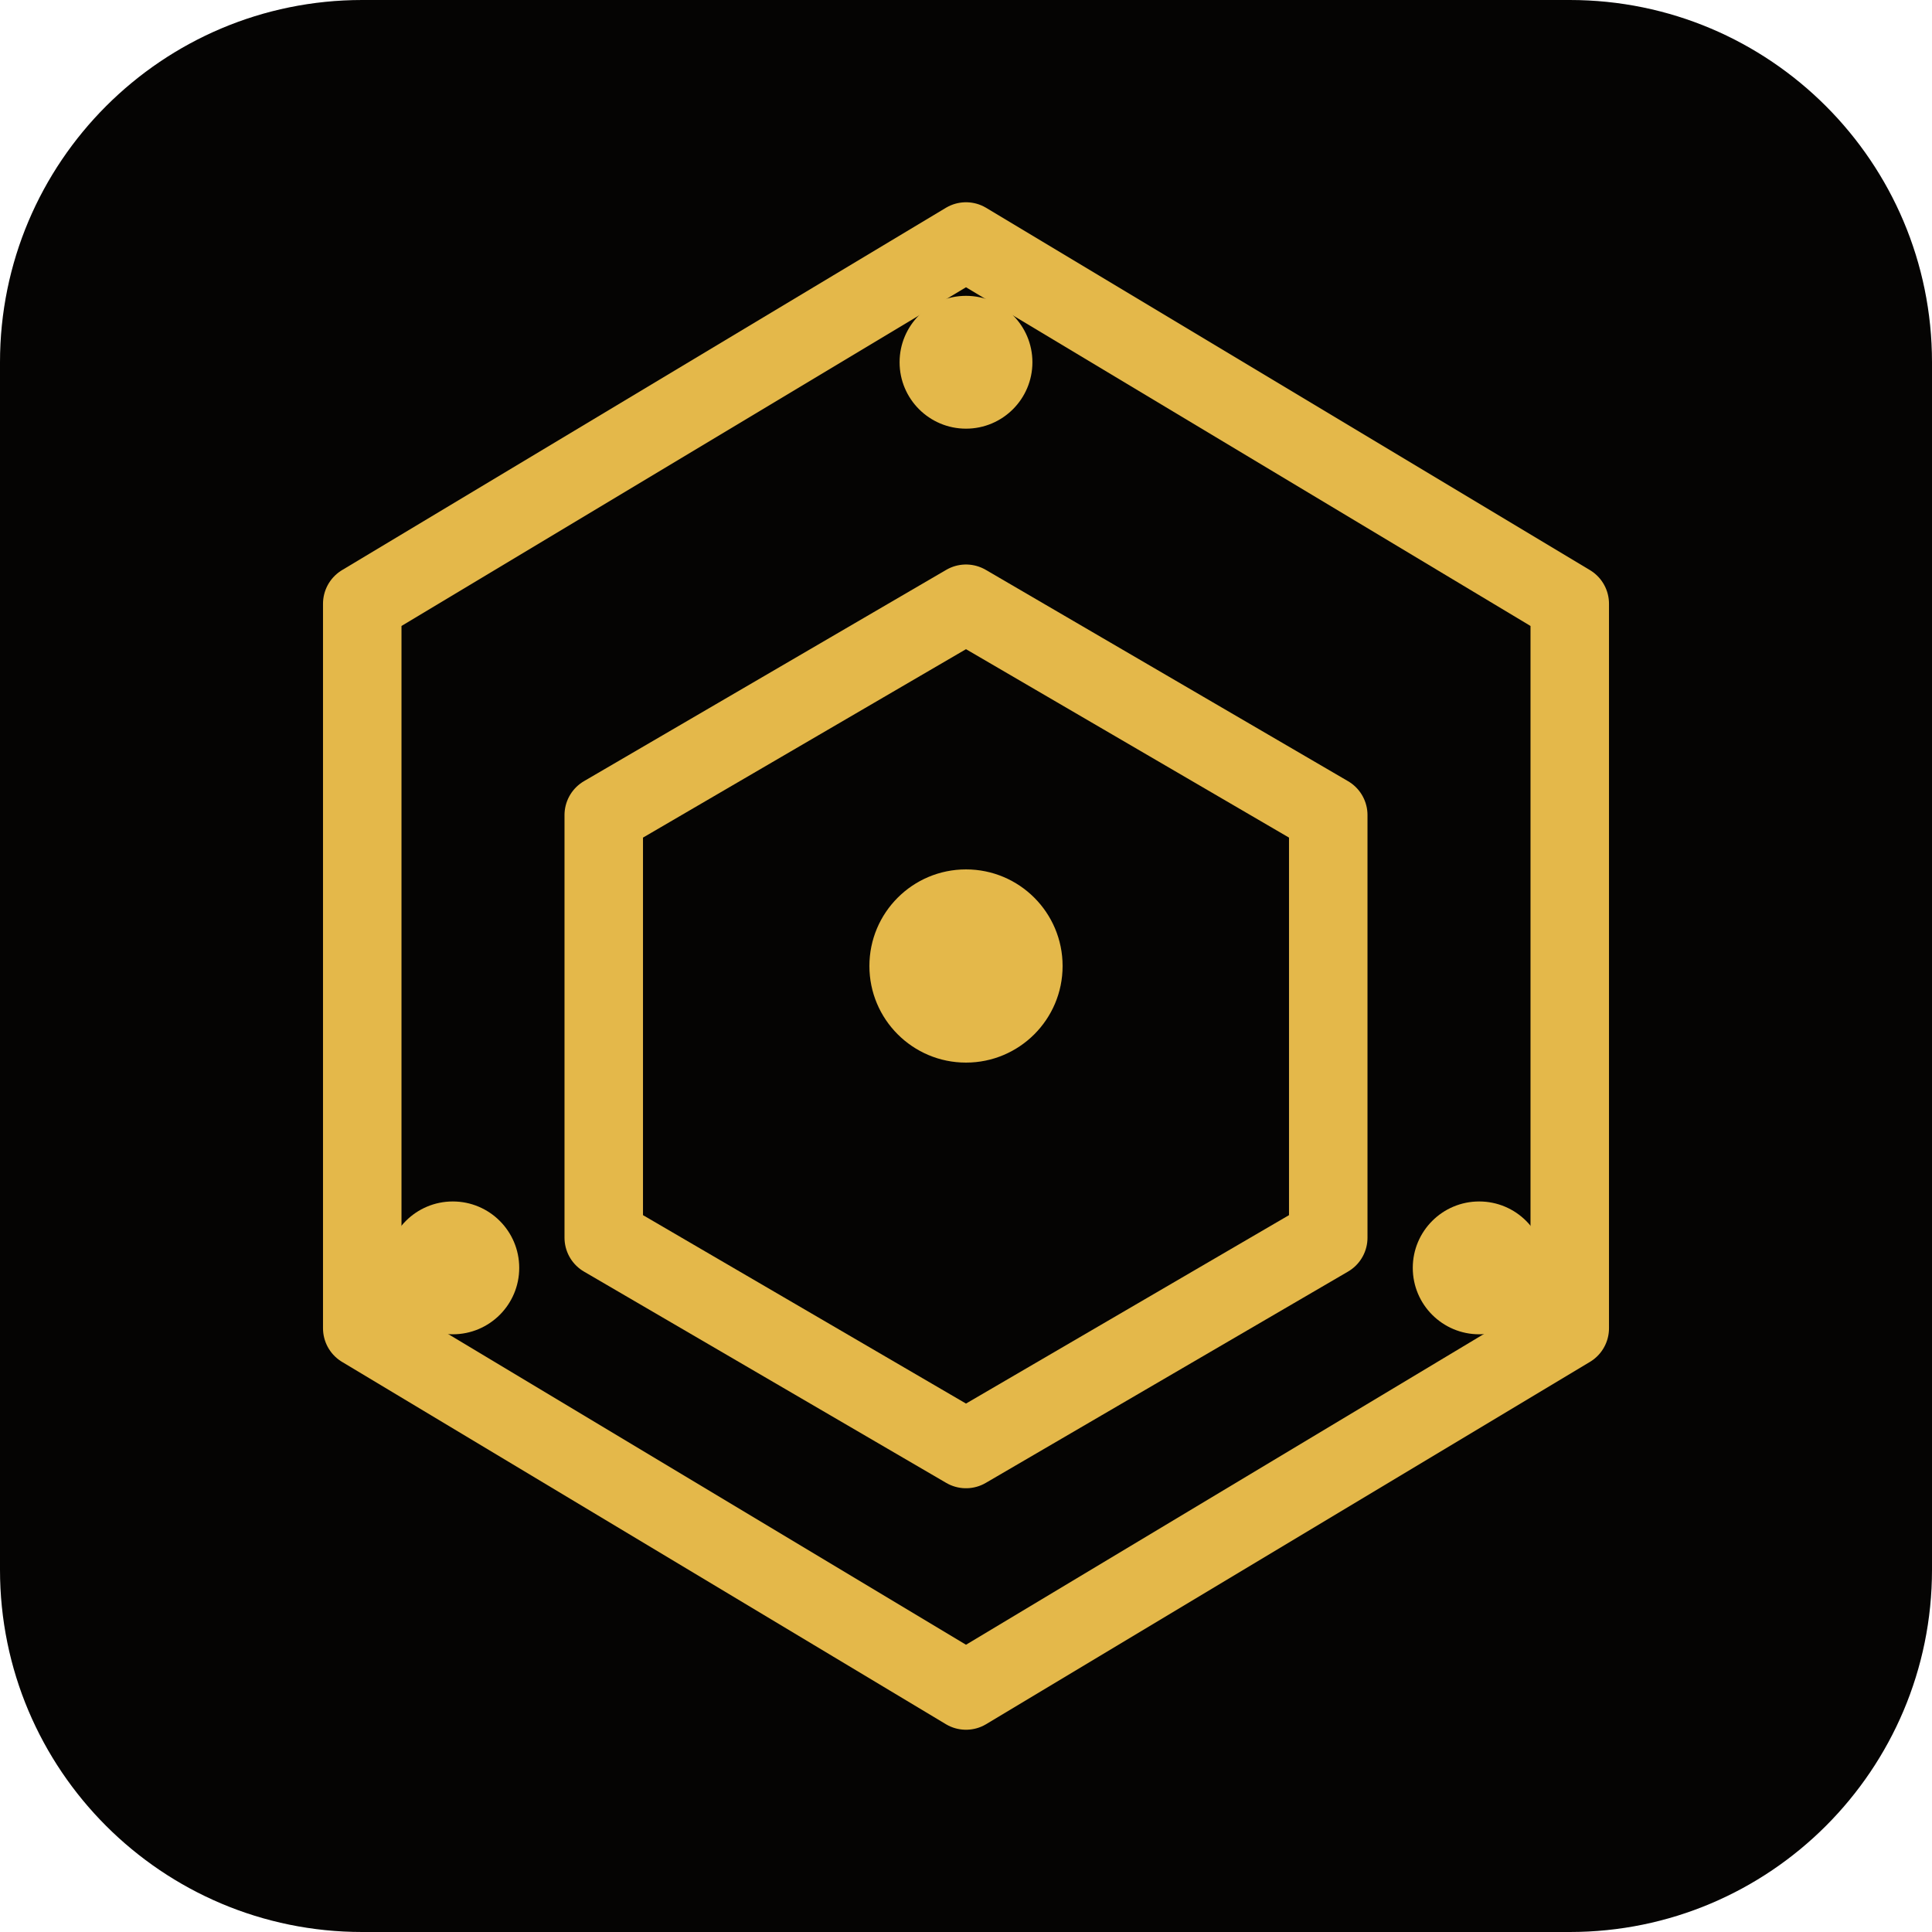
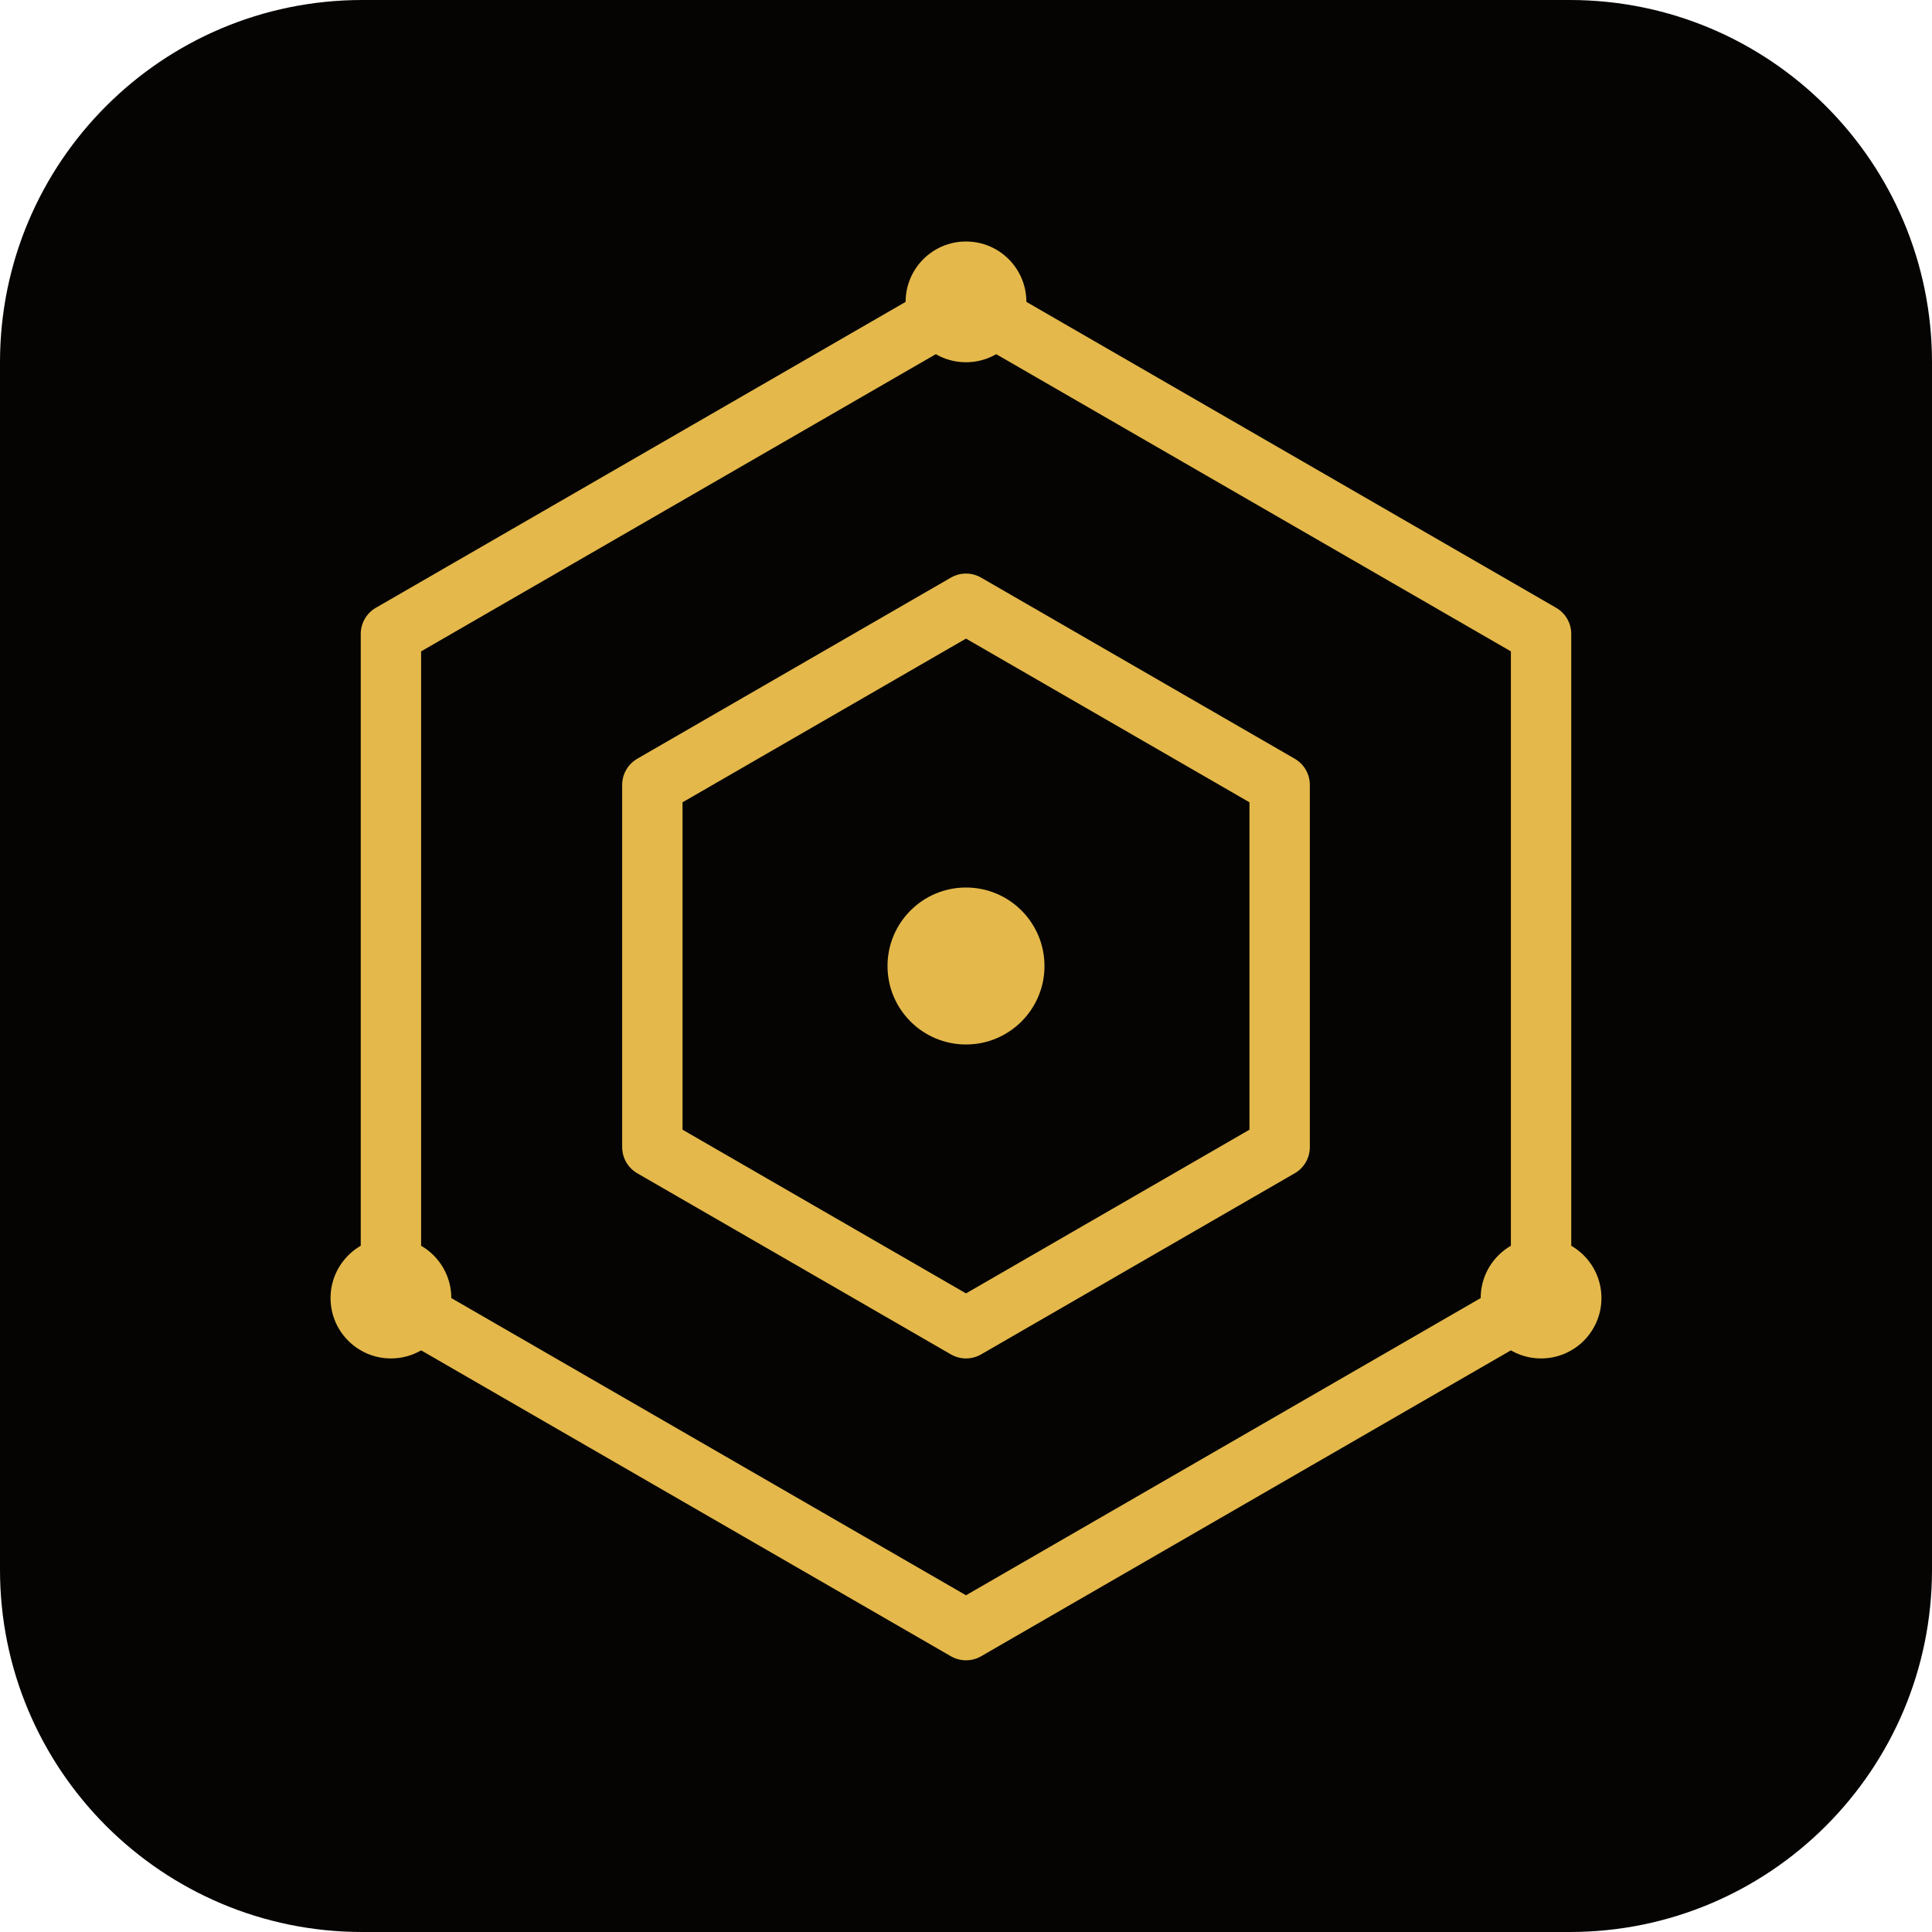
- <svg xmlns="http://www.w3.org/2000/svg" viewBox="0 0 64 64" role="img" aria-label="NetYard mark">
+ <svg xmlns="http://www.w3.org/2000/svg" viewBox="0 0 64 64" role="img" aria-label="NetYard">
  <rect width="64" height="64" rx="12" fill="#050403" />
-   <g fill="none" stroke="#e4b84a" stroke-width="2.6" stroke-linejoin="round">
-     <path d="M32 8l20 12v24L32 56 12 44V20z" />
-     <path d="M32 20l12 7v14l-12 7-12-7V27z" />
+   <g fill="none" stroke="#e4b84a" stroke-width="2" stroke-linejoin="round">
+     <polygon points="32,10 51.05,21 51.05,43 32,54 12.95,43 12.95,21" />
+     <polygon points="32,20 42.39,26 42.39,38 32,44 21.61,38 21.61,26" />
  </g>
-   <circle cx="32" cy="32" r="3.2" fill="#e4b84a" />
-   <circle cx="32" cy="12" r="2.2" fill="#e4b84a" />
-   <circle cx="49" cy="42" r="2.2" fill="#e4b84a" />
-   <circle cx="15" cy="42" r="2.2" fill="#e4b84a" />
+   <g fill="#e4b84a">
+     <circle cx="32" cy="32" r="2.6" />
+     <circle cx="32" cy="10" r="2" />
+     <circle cx="51.05" cy="43" r="2" />
+     <circle cx="12.95" cy="43" r="2" />
+   </g>
</svg>
